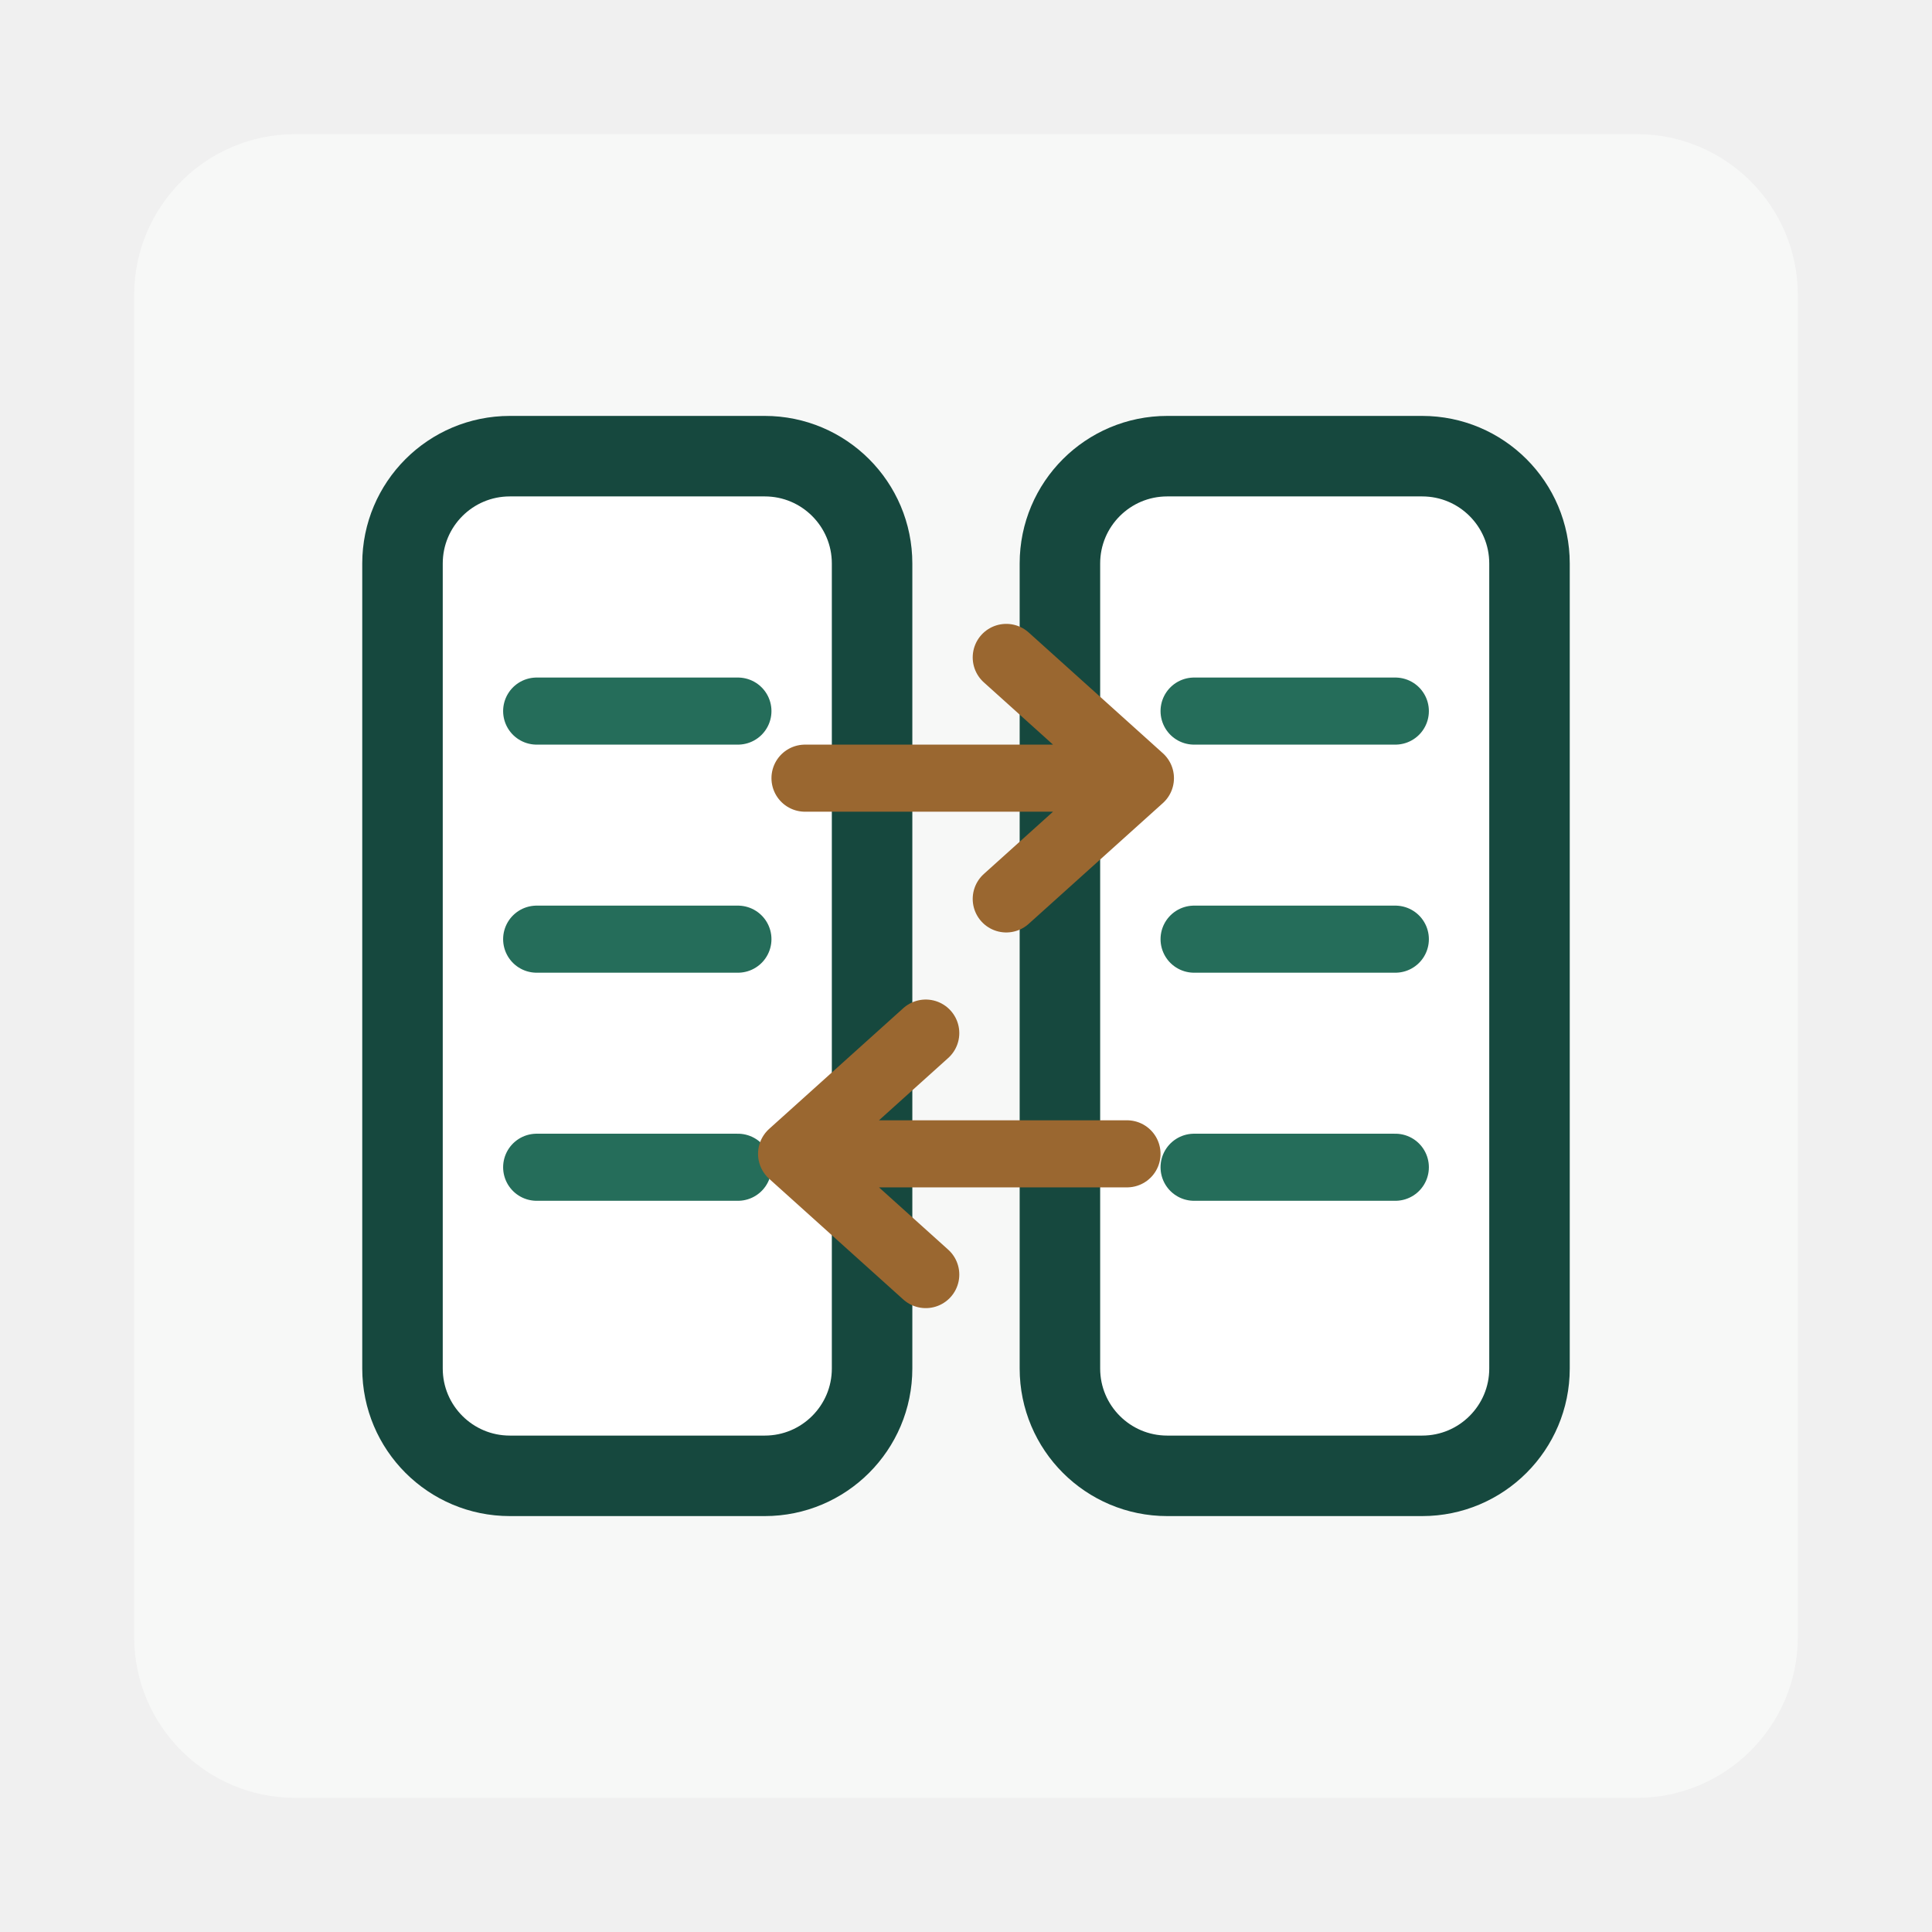
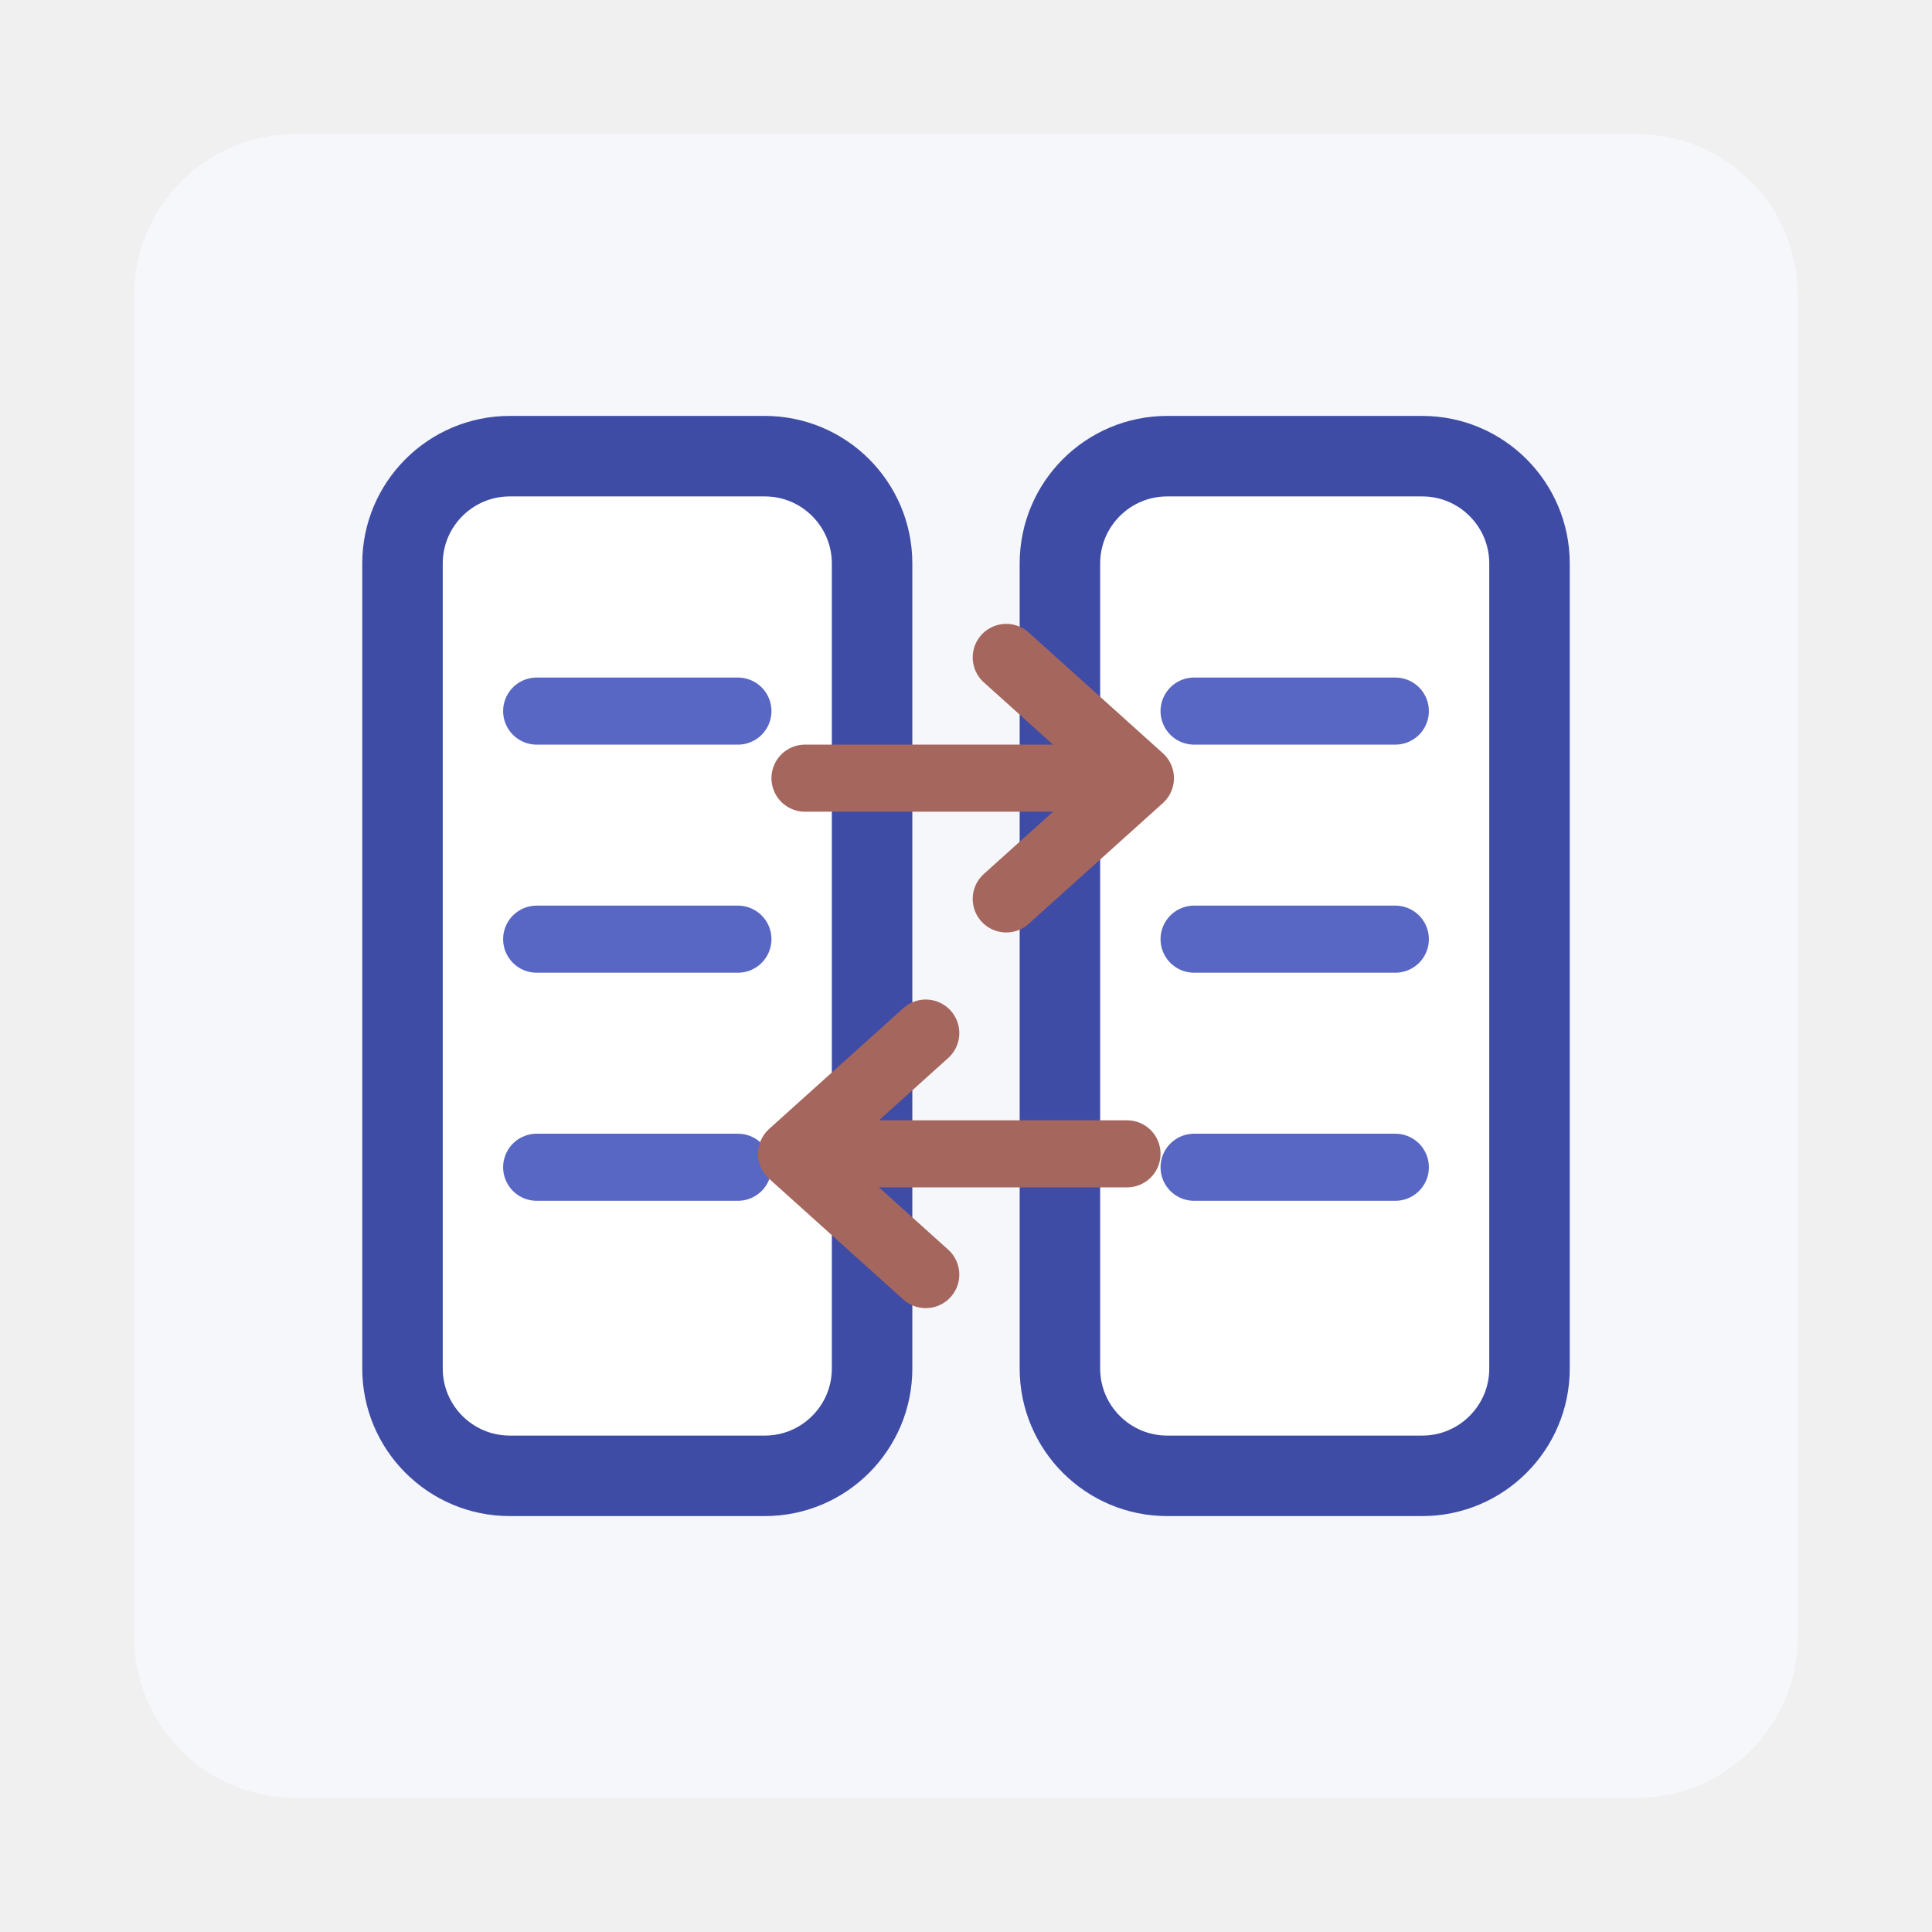
<svg xmlns="http://www.w3.org/2000/svg" viewBox="0 0 144 144" role="img" aria-label="Order matching engine icon">
-   <rect x="10" y="10" width="124" height="124" rx="12" fill="#f7f8f7" />
-   <rect x="30" y="34" width="35" height="76" rx="8" fill="#ffffff" stroke="#16483e" stroke-width="6" />
-   <rect x="79" y="34" width="35" height="76" rx="8" fill="#ffffff" stroke="#16483e" stroke-width="6" />
-   <path d="M40 53h15M40 70h15M40 87h15M89 53h15M89 70h15M89 87h15" stroke="#256d5a" stroke-width="5" stroke-linecap="round" />
-   <path d="M60 58h24M84 86H60M75 49l10 9-10 9M69 77l-10 9 10 9" fill="none" stroke="#9a6730" stroke-width="5" stroke-linecap="round" stroke-linejoin="round" />
+   <rect x="10" y="10" width="124" height="124" rx="12" fill="#f6f7fb" />
+   <rect x="30" y="34" width="35" height="76" rx="8" fill="#ffffff" stroke="#3f4ca5" stroke-width="6" />
+   <rect x="79" y="34" width="35" height="76" rx="8" fill="#ffffff" stroke="#3f4ca5" stroke-width="6" />
+   <path d="M40 53h15M40 70h15M40 87h15M89 53h15M89 70h15M89 87h15" stroke="#5967c4" stroke-width="5" stroke-linecap="round" />
+   <path d="M60 58h24M84 86H60M75 49l10 9-10 9M69 77l-10 9 10 9" fill="none" stroke="#a5665e" stroke-width="5" stroke-linecap="round" stroke-linejoin="round" />
</svg>
